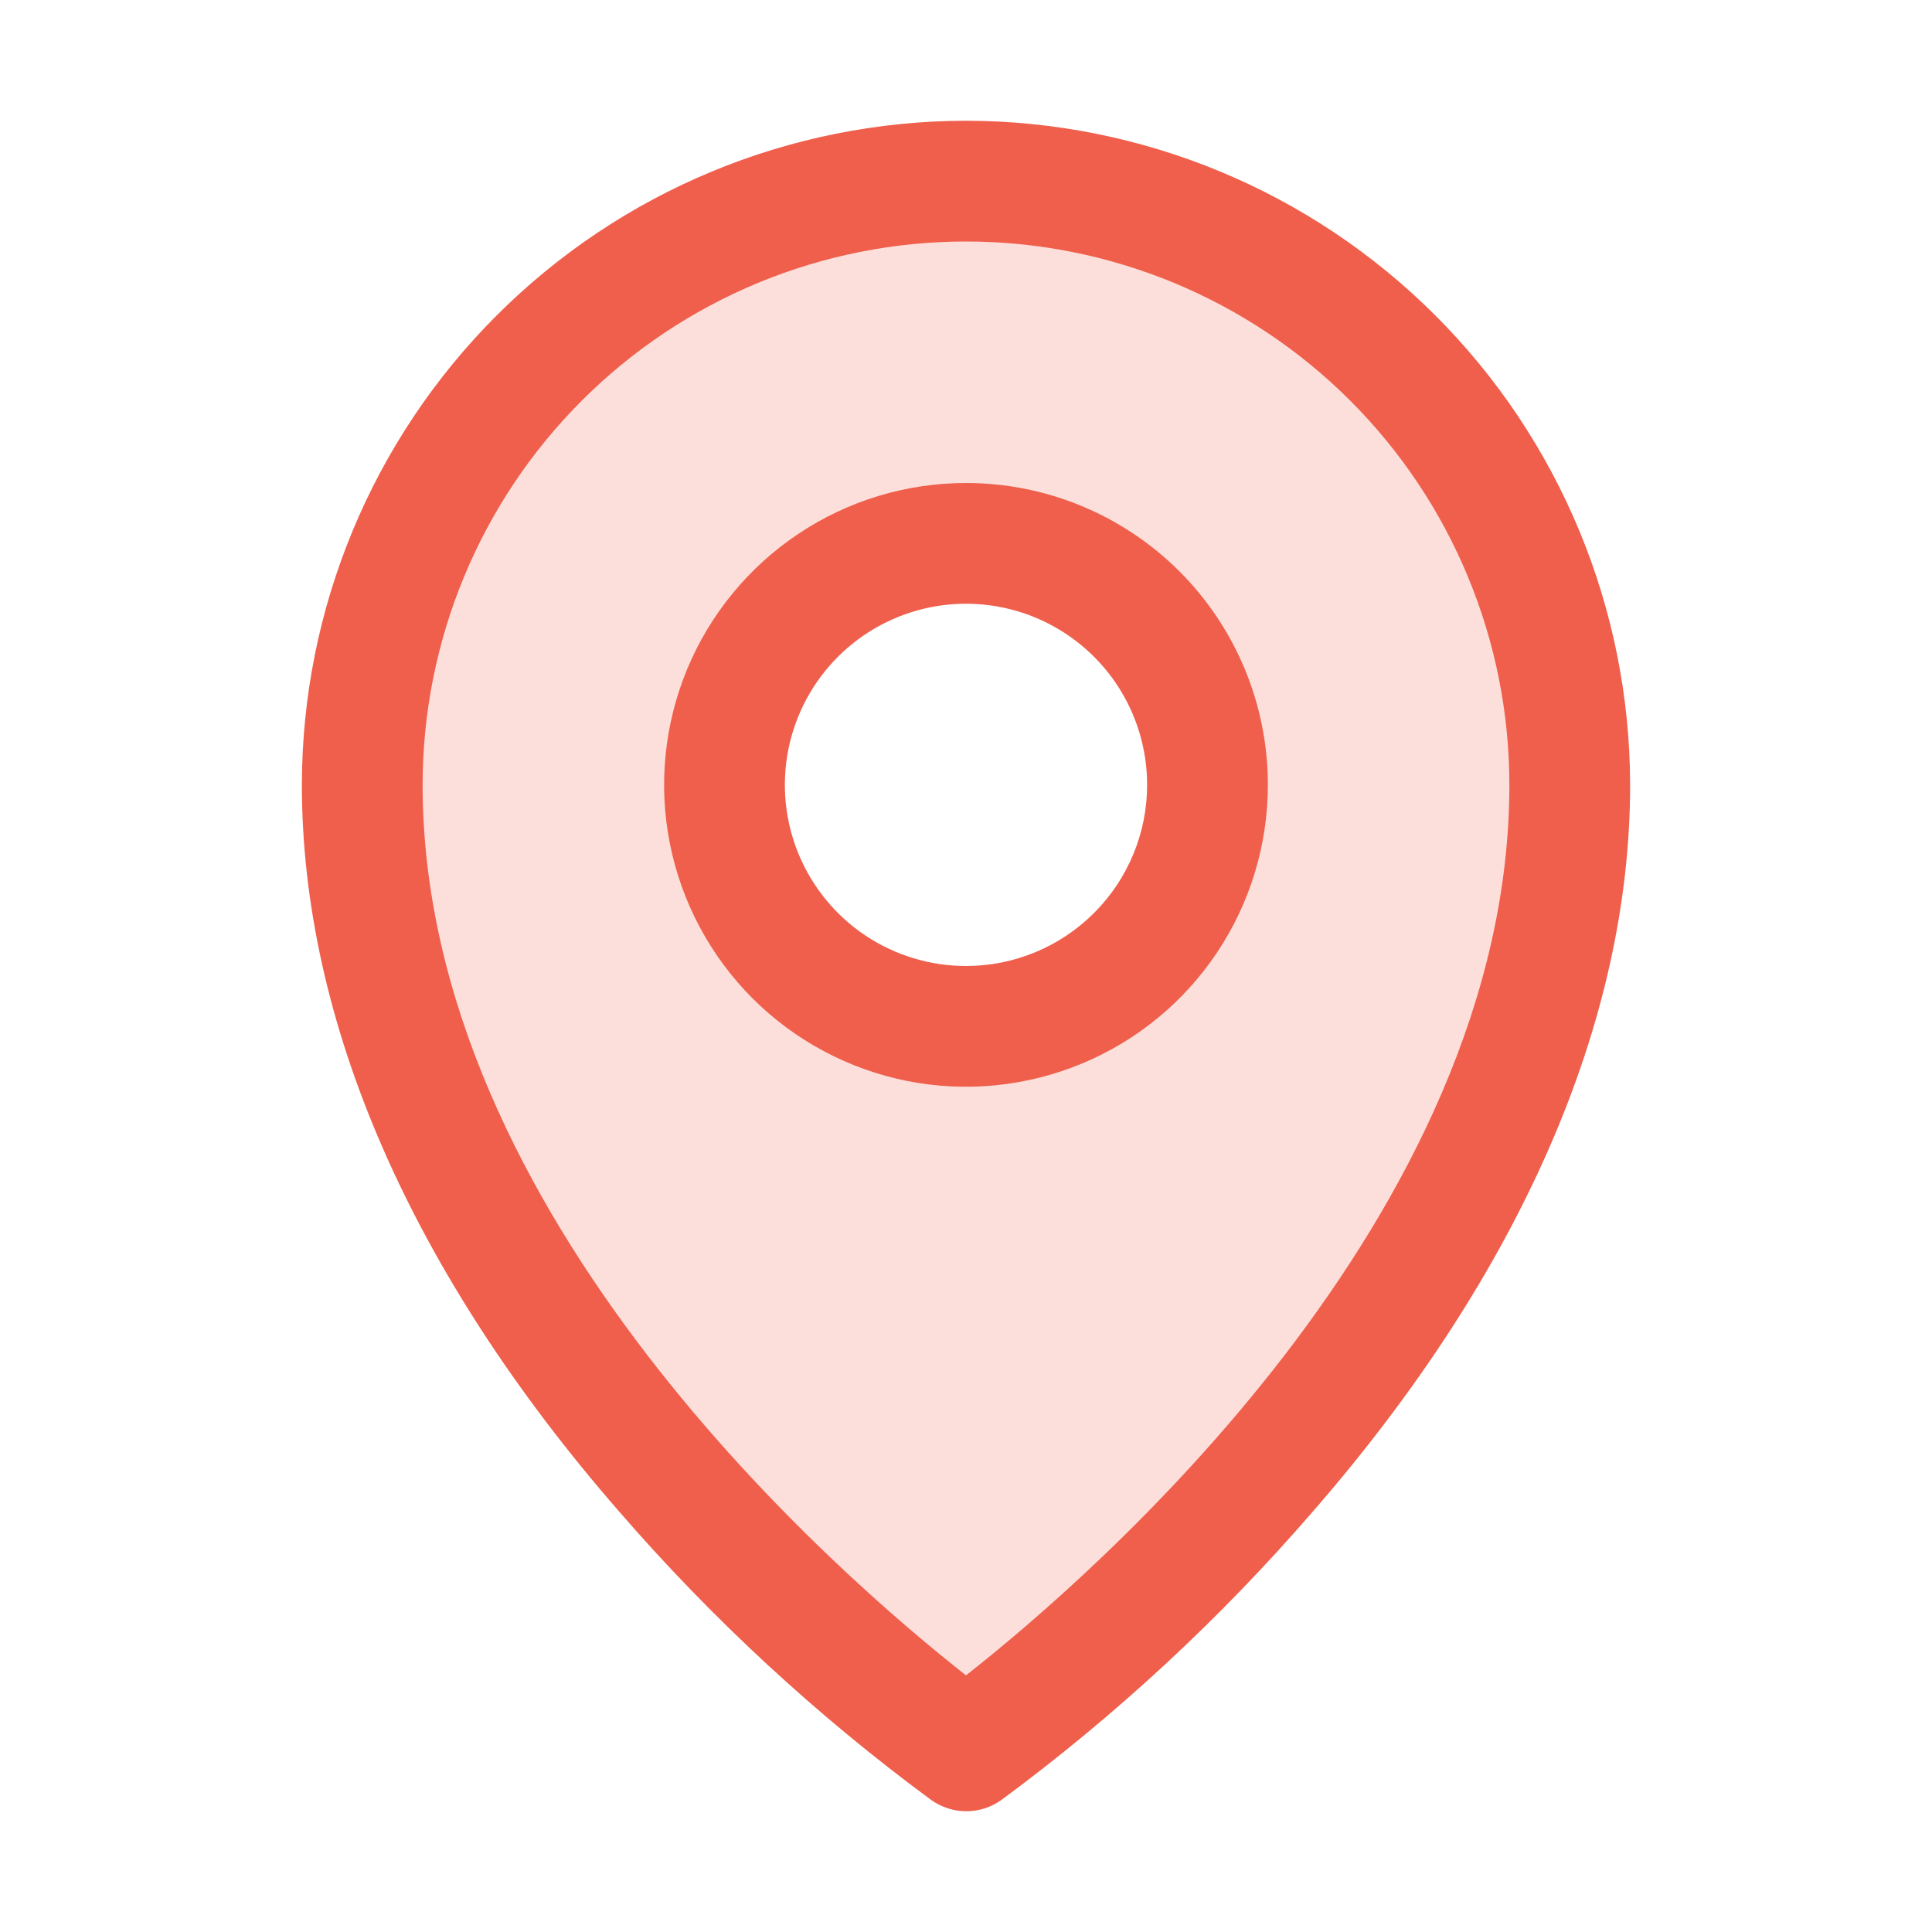
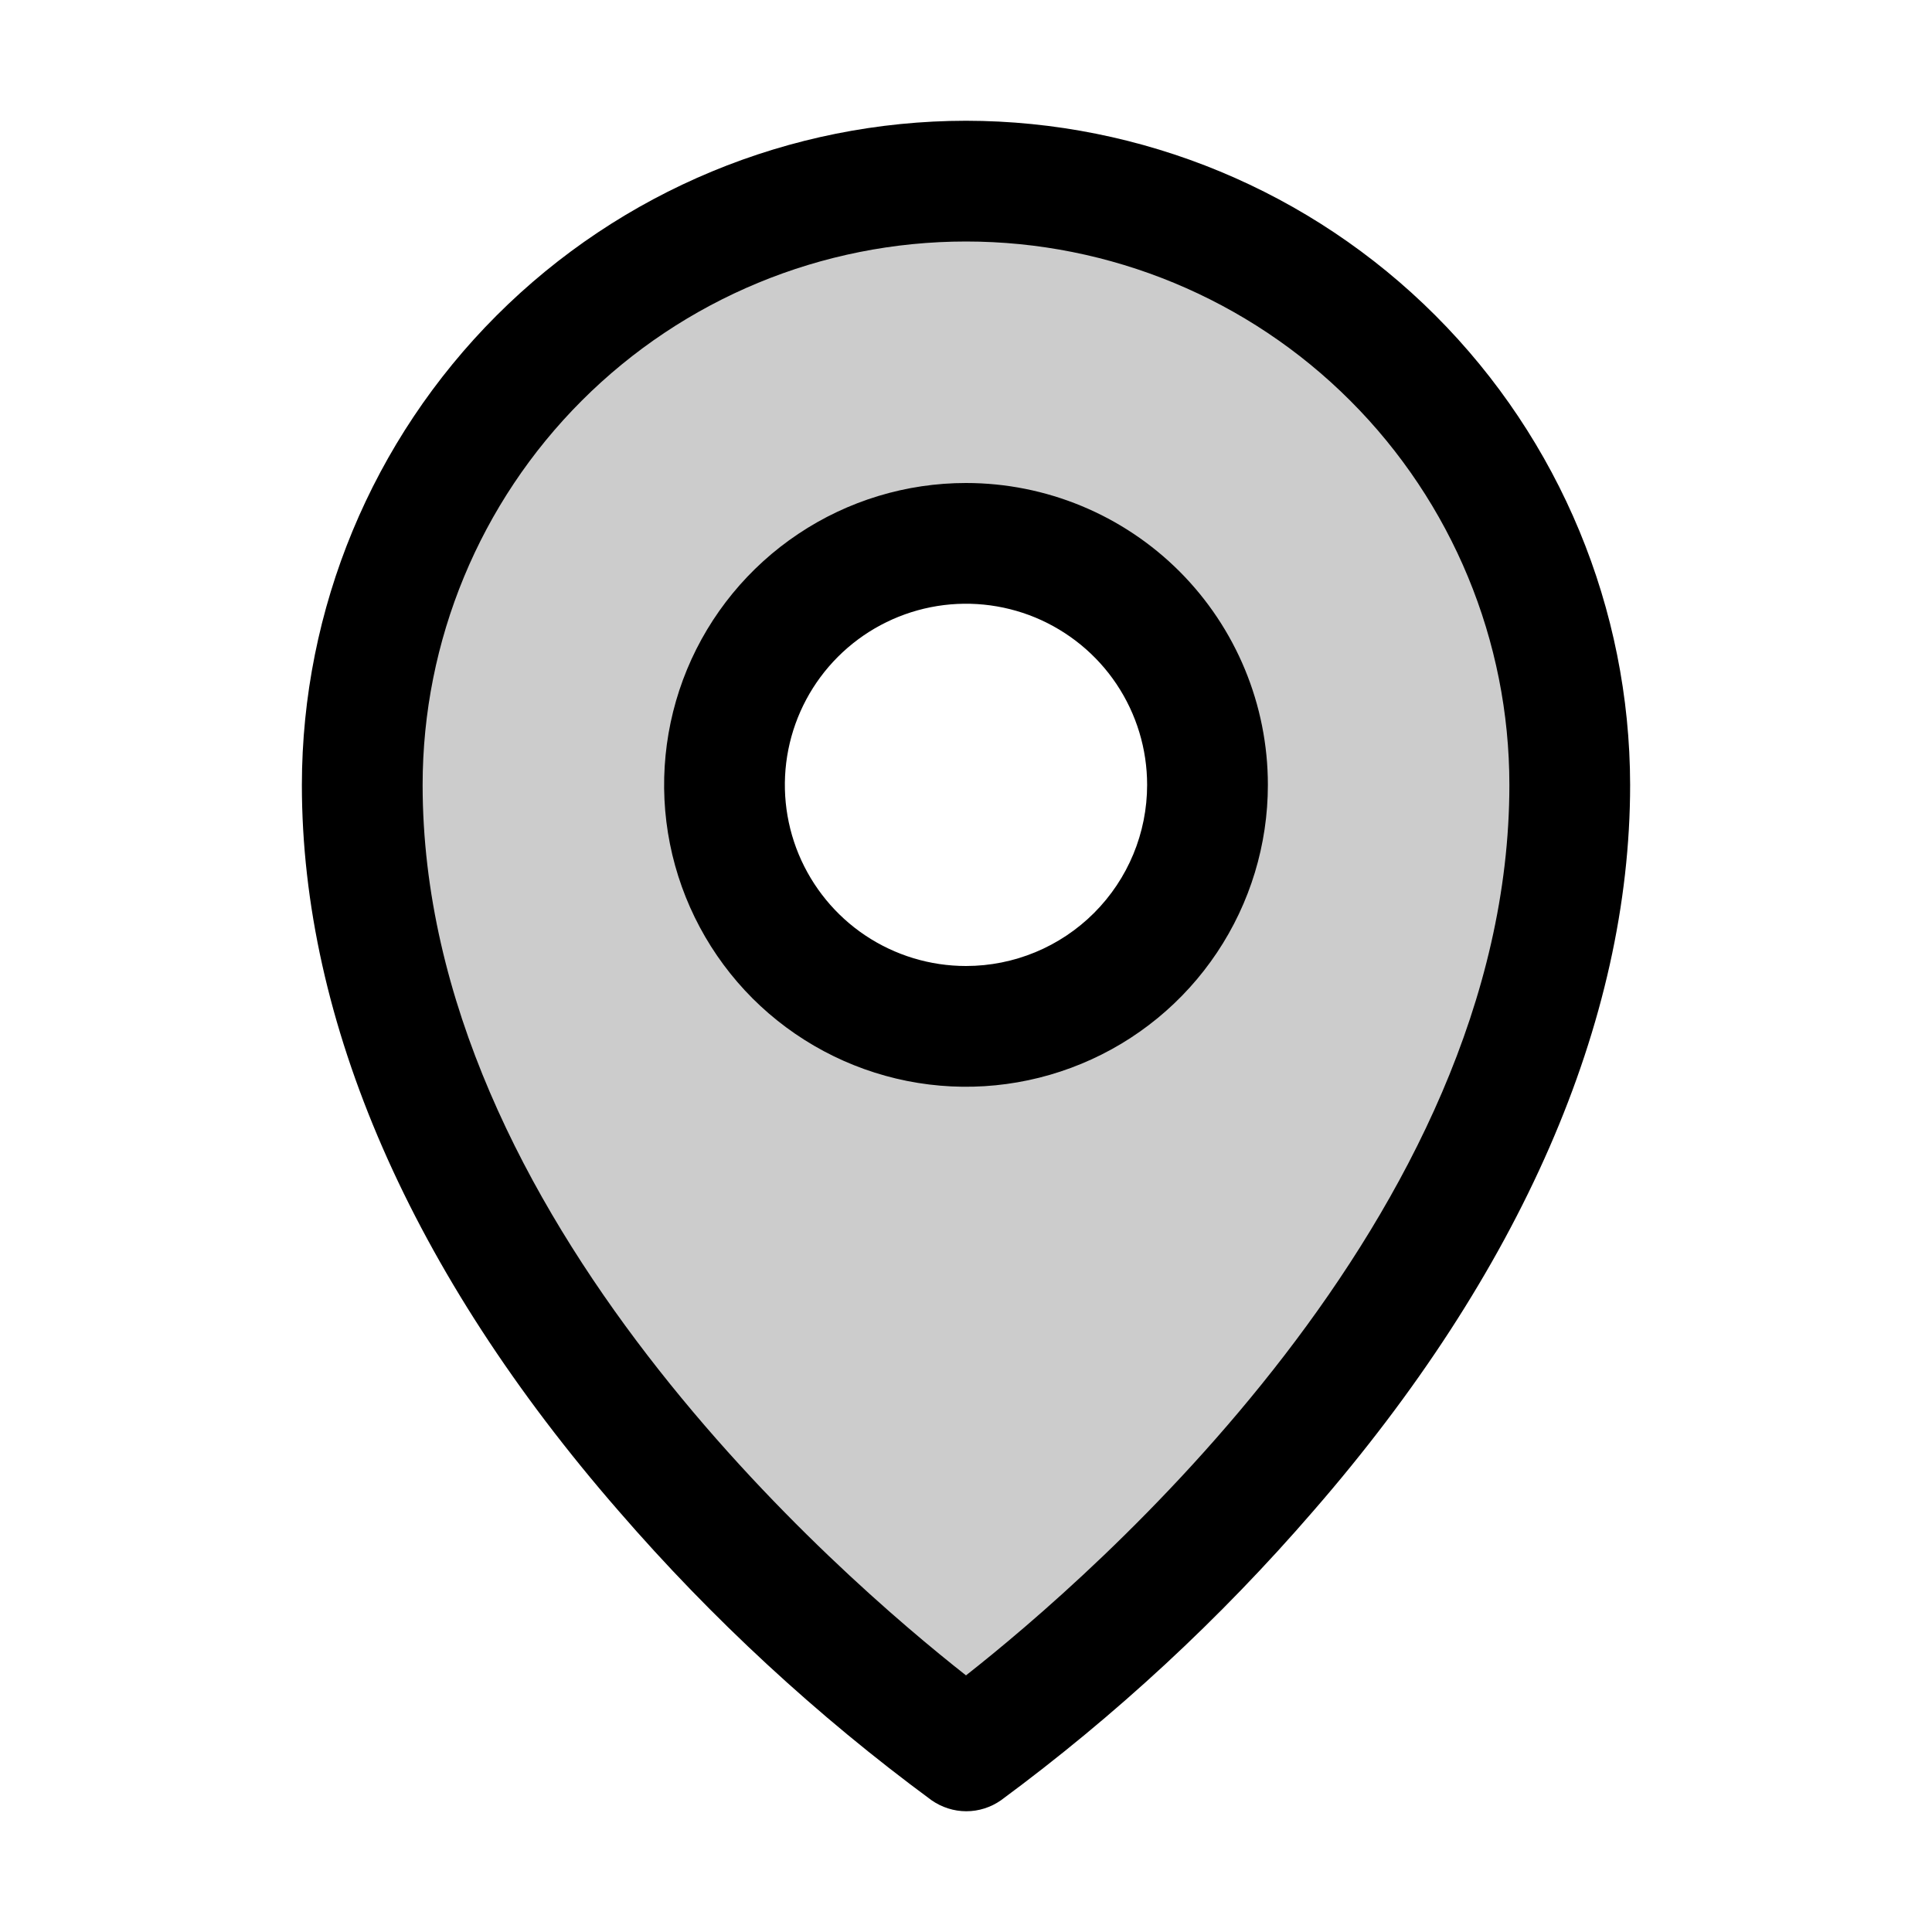
<svg xmlns="http://www.w3.org/2000/svg" width="24" height="24" viewBox="0 0 24 24" fill="none">
-   <path opacity="0.2" d="M12 2.25C10.011 2.25 8.103 3.04 6.697 4.447C5.29 5.853 4.5 7.761 4.5 9.75C4.5 16.5 12 21.75 12 21.75C12 21.75 19.5 16.5 19.5 9.75C19.5 7.761 18.71 5.853 17.303 4.447C15.897 3.04 13.989 2.25 12 2.25ZM12 12.75C11.407 12.75 10.827 12.574 10.333 12.244C9.84 11.915 9.455 11.446 9.228 10.898C9.001 10.35 8.942 9.747 9.058 9.165C9.173 8.583 9.459 8.048 9.879 7.629C10.298 7.209 10.833 6.923 11.415 6.808C11.997 6.692 12.6 6.751 13.148 6.978C13.696 7.205 14.165 7.59 14.494 8.083C14.824 8.577 15 9.157 15 9.75C15 10.546 14.684 11.309 14.121 11.871C13.559 12.434 12.796 12.75 12 12.75Z" fill="#EF5F4C" />
-   <path d="M12 6C11.258 6 10.533 6.22 9.917 6.632C9.3 7.044 8.819 7.63 8.535 8.315C8.252 9 8.177 9.754 8.322 10.482C8.467 11.209 8.824 11.877 9.348 12.402C9.873 12.926 10.541 13.283 11.268 13.428C11.996 13.573 12.75 13.498 13.435 13.214C14.12 12.931 14.706 12.45 15.118 11.833C15.53 11.217 15.75 10.492 15.75 9.75C15.75 8.755 15.355 7.802 14.652 7.098C13.948 6.395 12.995 6 12 6ZM12 12C11.555 12 11.12 11.868 10.75 11.621C10.38 11.374 10.092 11.022 9.921 10.611C9.751 10.2 9.706 9.748 9.793 9.311C9.88 8.875 10.094 8.474 10.409 8.159C10.724 7.844 11.125 7.63 11.561 7.543C11.998 7.456 12.45 7.501 12.861 7.671C13.272 7.842 13.624 8.13 13.871 8.5C14.118 8.87 14.25 9.305 14.25 9.75C14.25 10.347 14.013 10.919 13.591 11.341C13.169 11.763 12.597 12 12 12ZM12 1.5C9.813 1.502 7.716 2.372 6.169 3.919C4.622 5.466 3.752 7.563 3.75 9.75C3.75 12.694 5.11 15.814 7.688 18.773C8.846 20.111 10.149 21.315 11.573 22.364C11.7 22.452 11.85 22.5 12.004 22.5C12.158 22.5 12.308 22.452 12.434 22.364C13.856 21.315 15.157 20.11 16.312 18.773C18.886 15.814 20.25 12.694 20.25 9.75C20.247 7.563 19.378 5.466 17.831 3.919C16.284 2.372 14.187 1.502 12 1.5ZM12 20.812C10.45 19.594 5.25 15.117 5.25 9.75C5.25 7.96 5.961 6.243 7.227 4.977C8.493 3.711 10.21 3 12 3C13.79 3 15.507 3.711 16.773 4.977C18.039 6.243 18.75 7.96 18.75 9.75C18.75 15.115 13.55 19.594 12 20.812Z" fill="#EF5F4C" />
+   <path opacity="0.2" d="M12 2.25C10.011 2.25 8.103 3.04 6.697 4.447C5.29 5.853 4.5 7.761 4.5 9.75C4.5 16.5 12 21.75 12 21.75C12 21.75 19.5 16.5 19.5 9.75C19.5 7.761 18.71 5.853 17.303 4.447C15.897 3.04 13.989 2.25 12 2.25ZM12 12.75C11.407 12.75 10.827 12.574 10.333 12.244C9.84 11.915 9.455 11.446 9.228 10.898C9.001 10.35 8.942 9.747 9.058 9.165C9.173 8.583 9.459 8.048 9.879 7.629C10.298 7.209 10.833 6.923 11.415 6.808C11.997 6.692 12.6 6.751 13.148 6.978C13.696 7.205 14.165 7.59 14.494 8.083C14.824 8.577 15 9.157 15 9.75C15 10.546 14.684 11.309 14.121 11.871C13.559 12.434 12.796 12.75 12 12.75Z" fill="black" />
+   <path d="M12 6C11.258 6 10.533 6.22 9.917 6.632C9.3 7.044 8.819 7.63 8.535 8.315C8.252 9 8.177 9.754 8.322 10.482C8.467 11.209 8.824 11.877 9.348 12.402C9.873 12.926 10.541 13.283 11.268 13.428C11.996 13.573 12.75 13.498 13.435 13.214C14.12 12.931 14.706 12.45 15.118 11.833C15.53 11.217 15.75 10.492 15.75 9.75C15.75 8.755 15.355 7.802 14.652 7.098C13.948 6.395 12.995 6 12 6ZM12 12C11.555 12 11.12 11.868 10.75 11.621C10.38 11.374 10.092 11.022 9.921 10.611C9.751 10.2 9.706 9.748 9.793 9.311C9.88 8.875 10.094 8.474 10.409 8.159C10.724 7.844 11.125 7.63 11.561 7.543C11.998 7.456 12.45 7.501 12.861 7.671C13.272 7.842 13.624 8.13 13.871 8.5C14.118 8.87 14.25 9.305 14.25 9.75C14.25 10.347 14.013 10.919 13.591 11.341C13.169 11.763 12.597 12 12 12ZM12 1.5C9.813 1.502 7.716 2.372 6.169 3.919C4.622 5.466 3.752 7.563 3.75 9.75C3.75 12.694 5.11 15.814 7.688 18.773C8.846 20.111 10.149 21.315 11.573 22.364C11.7 22.452 11.85 22.5 12.004 22.5C12.158 22.5 12.308 22.452 12.434 22.364C13.856 21.315 15.157 20.11 16.312 18.773C18.886 15.814 20.25 12.694 20.25 9.75C20.247 7.563 19.378 5.466 17.831 3.919C16.284 2.372 14.187 1.502 12 1.5ZM12 20.812C10.45 19.594 5.25 15.117 5.25 9.75C5.25 7.96 5.961 6.243 7.227 4.977C8.493 3.711 10.21 3 12 3C13.79 3 15.507 3.711 16.773 4.977C18.039 6.243 18.75 7.96 18.75 9.75C18.75 15.115 13.55 19.594 12 20.812Z" fill="black" />
</svg>
